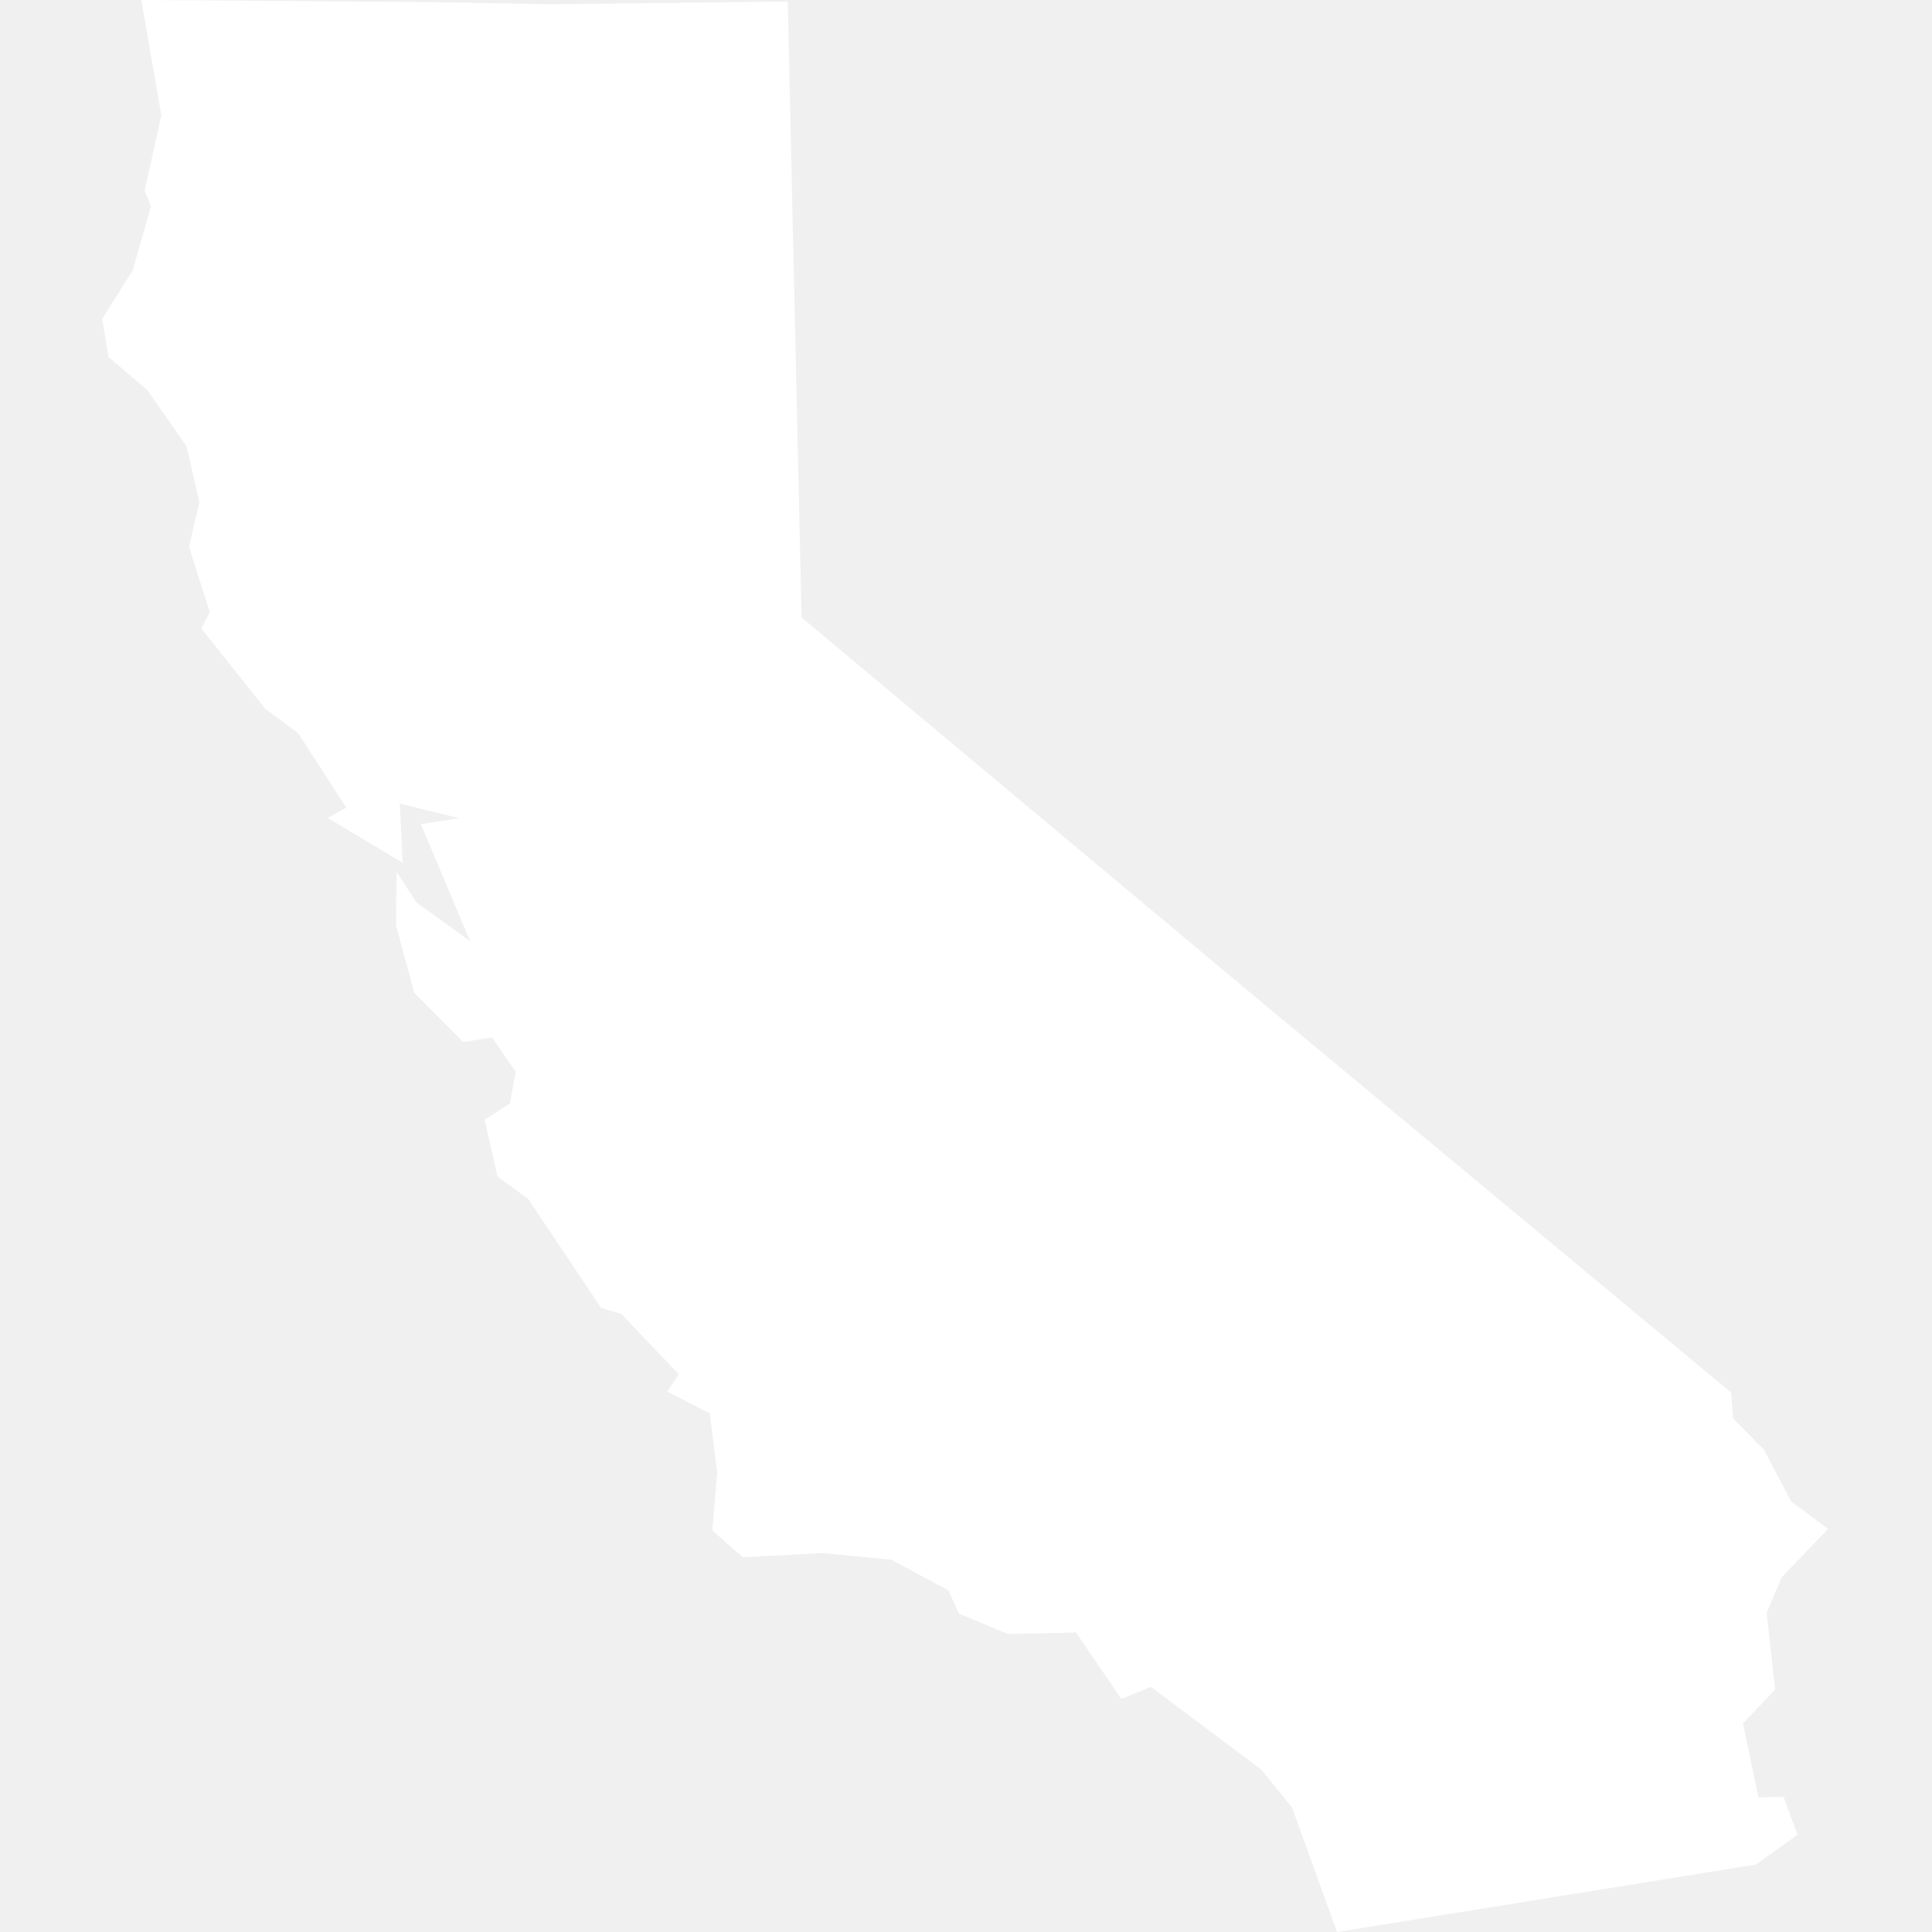
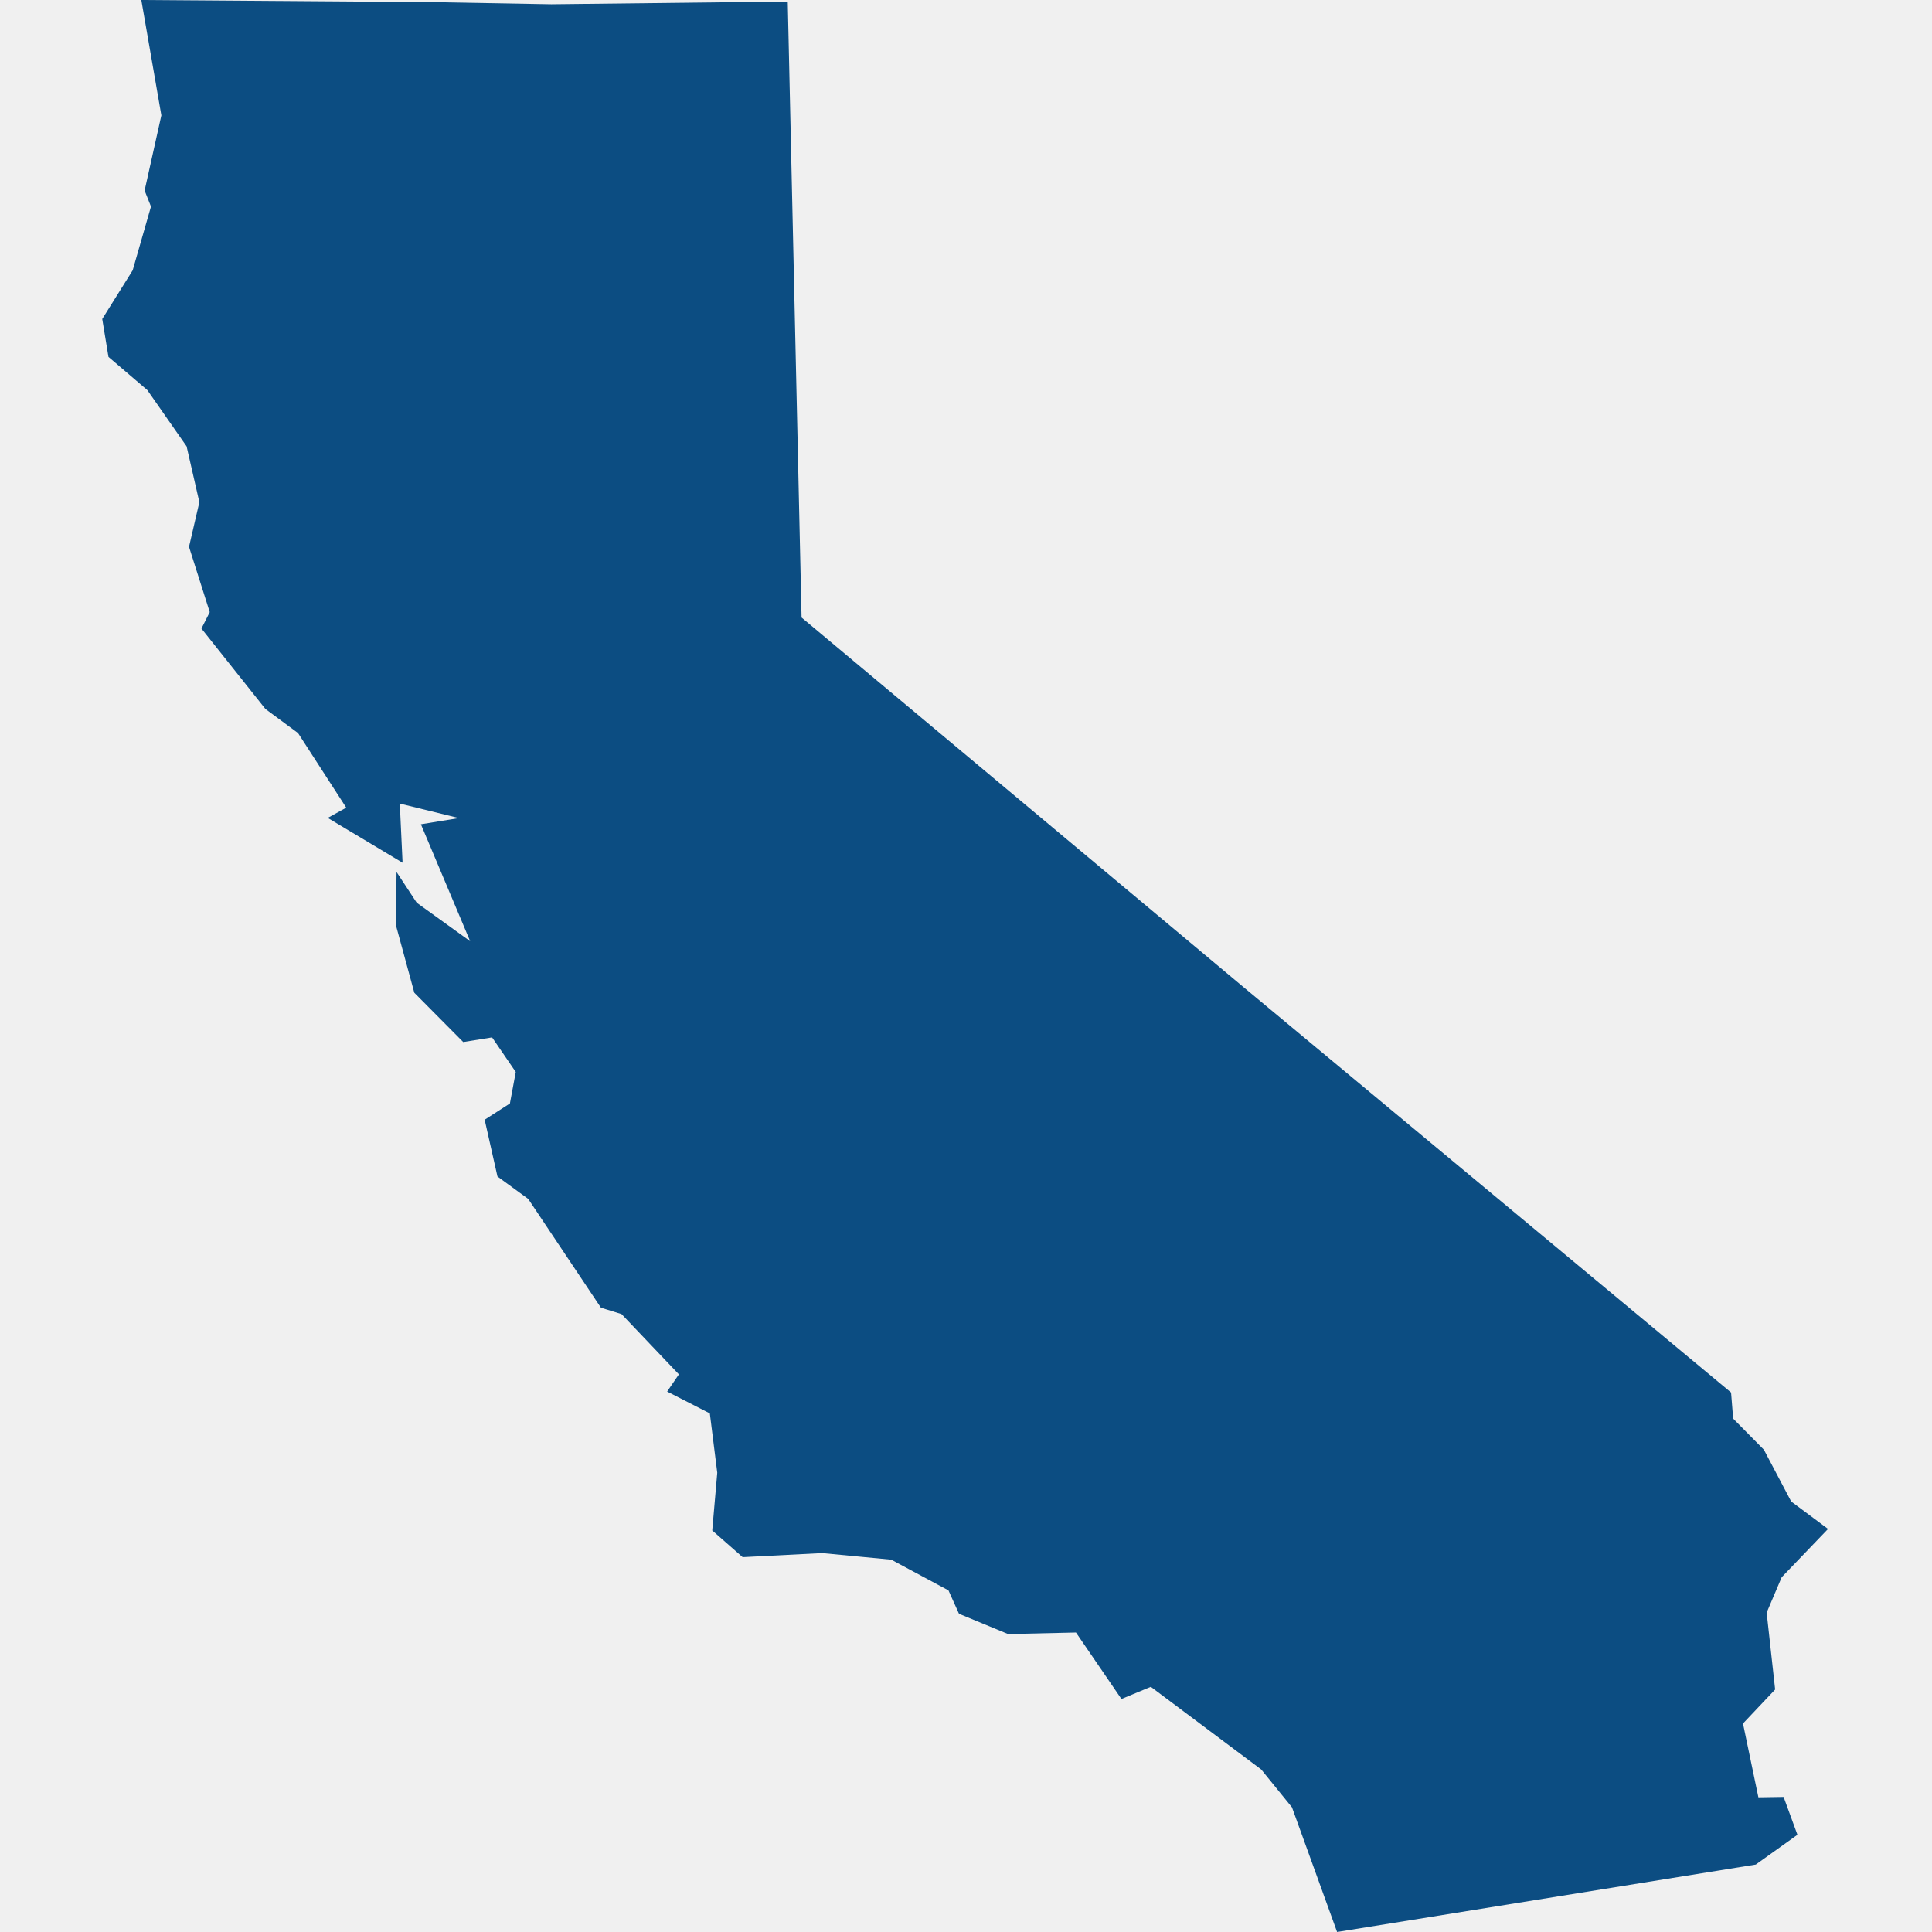
<svg xmlns="http://www.w3.org/2000/svg" version="1.1" width="100" height="100" viewBox="0 0 64 64">
-   <path d="M14.298,0.07L18.265,0.141L26.095,0.051L26.553,20.456L41.202,32.707L57.344,46.129L57.413,46.993L58.432,48.024L59.336,49.739L60.556,50.648L59.021,52.248L58.523,53.42L58.804,55.967L57.739,57.094L58.249,59.539L59.084,59.526L59.542,60.78L58.163,61.766L44.293,64L42.799,59.872L41.78,58.617L38.122,55.878L37.149,56.281L35.643,54.079L33.394,54.13L31.768,53.458L31.419,52.684L29.524,51.666L27.235,51.448L24.601,51.583L23.594,50.699L23.76,48.786L23.514,46.821L22.1,46.097L22.489,45.528L20.589,43.531L19.907,43.32L17.498,39.716L16.479,38.973L16.055,37.092L16.891,36.554L17.085,35.511L16.301,34.365L15.345,34.519L13.725,32.886L13.118,30.659L13.136,28.886L13.805,29.904L15.574,31.178L13.943,27.305L15.202,27.1L13.244,26.62L13.336,28.579L10.857,27.094L11.47,26.755L9.873,24.284L8.791,23.484L6.673,20.821L6.948,20.277L6.261,18.114L6.604,16.635L6.181,14.785L4.881,12.923L3.593,11.822L3.387,10.567L4.395,8.954L5.001,6.842L4.79,6.311L5.345,3.821L4.681,-1.4210854715202004e-14Z" fill="#fff" />
+   <path d="M14.298,0.07L18.265,0.141L26.095,0.051L26.553,20.456L41.202,32.707L57.344,46.129L57.413,46.993L58.432,48.024L59.336,49.739L60.556,50.648L59.021,52.248L58.523,53.42L58.804,55.967L57.739,57.094L58.249,59.539L59.084,59.526L59.542,60.78L58.163,61.766L44.293,64L42.799,59.872L41.78,58.617L38.122,55.878L37.149,56.281L35.643,54.079L33.394,54.13L31.768,53.458L31.419,52.684L29.524,51.666L27.235,51.448L24.601,51.583L23.594,50.699L23.76,48.786L23.514,46.821L22.1,46.097L22.489,45.528L20.589,43.531L19.907,43.32L17.498,39.716L16.479,38.973L16.055,37.092L16.891,36.554L17.085,35.511L16.301,34.365L15.345,34.519L13.725,32.886L13.118,30.659L13.136,28.886L13.805,29.904L15.574,31.178L13.943,27.305L15.202,27.1L13.244,26.62L13.336,28.579L10.857,27.094L11.47,26.755L9.873,24.284L8.791,23.484L6.673,20.821L6.948,20.277L6.261,18.114L6.604,16.635L6.181,14.785L4.881,12.923L3.593,11.822L3.387,10.567L4.395,8.954L5.001,6.842L4.79,6.311L5.345,3.821L4.681,-1.4210854715202004e-14Z" fill="#0C4D82" />
</svg>
